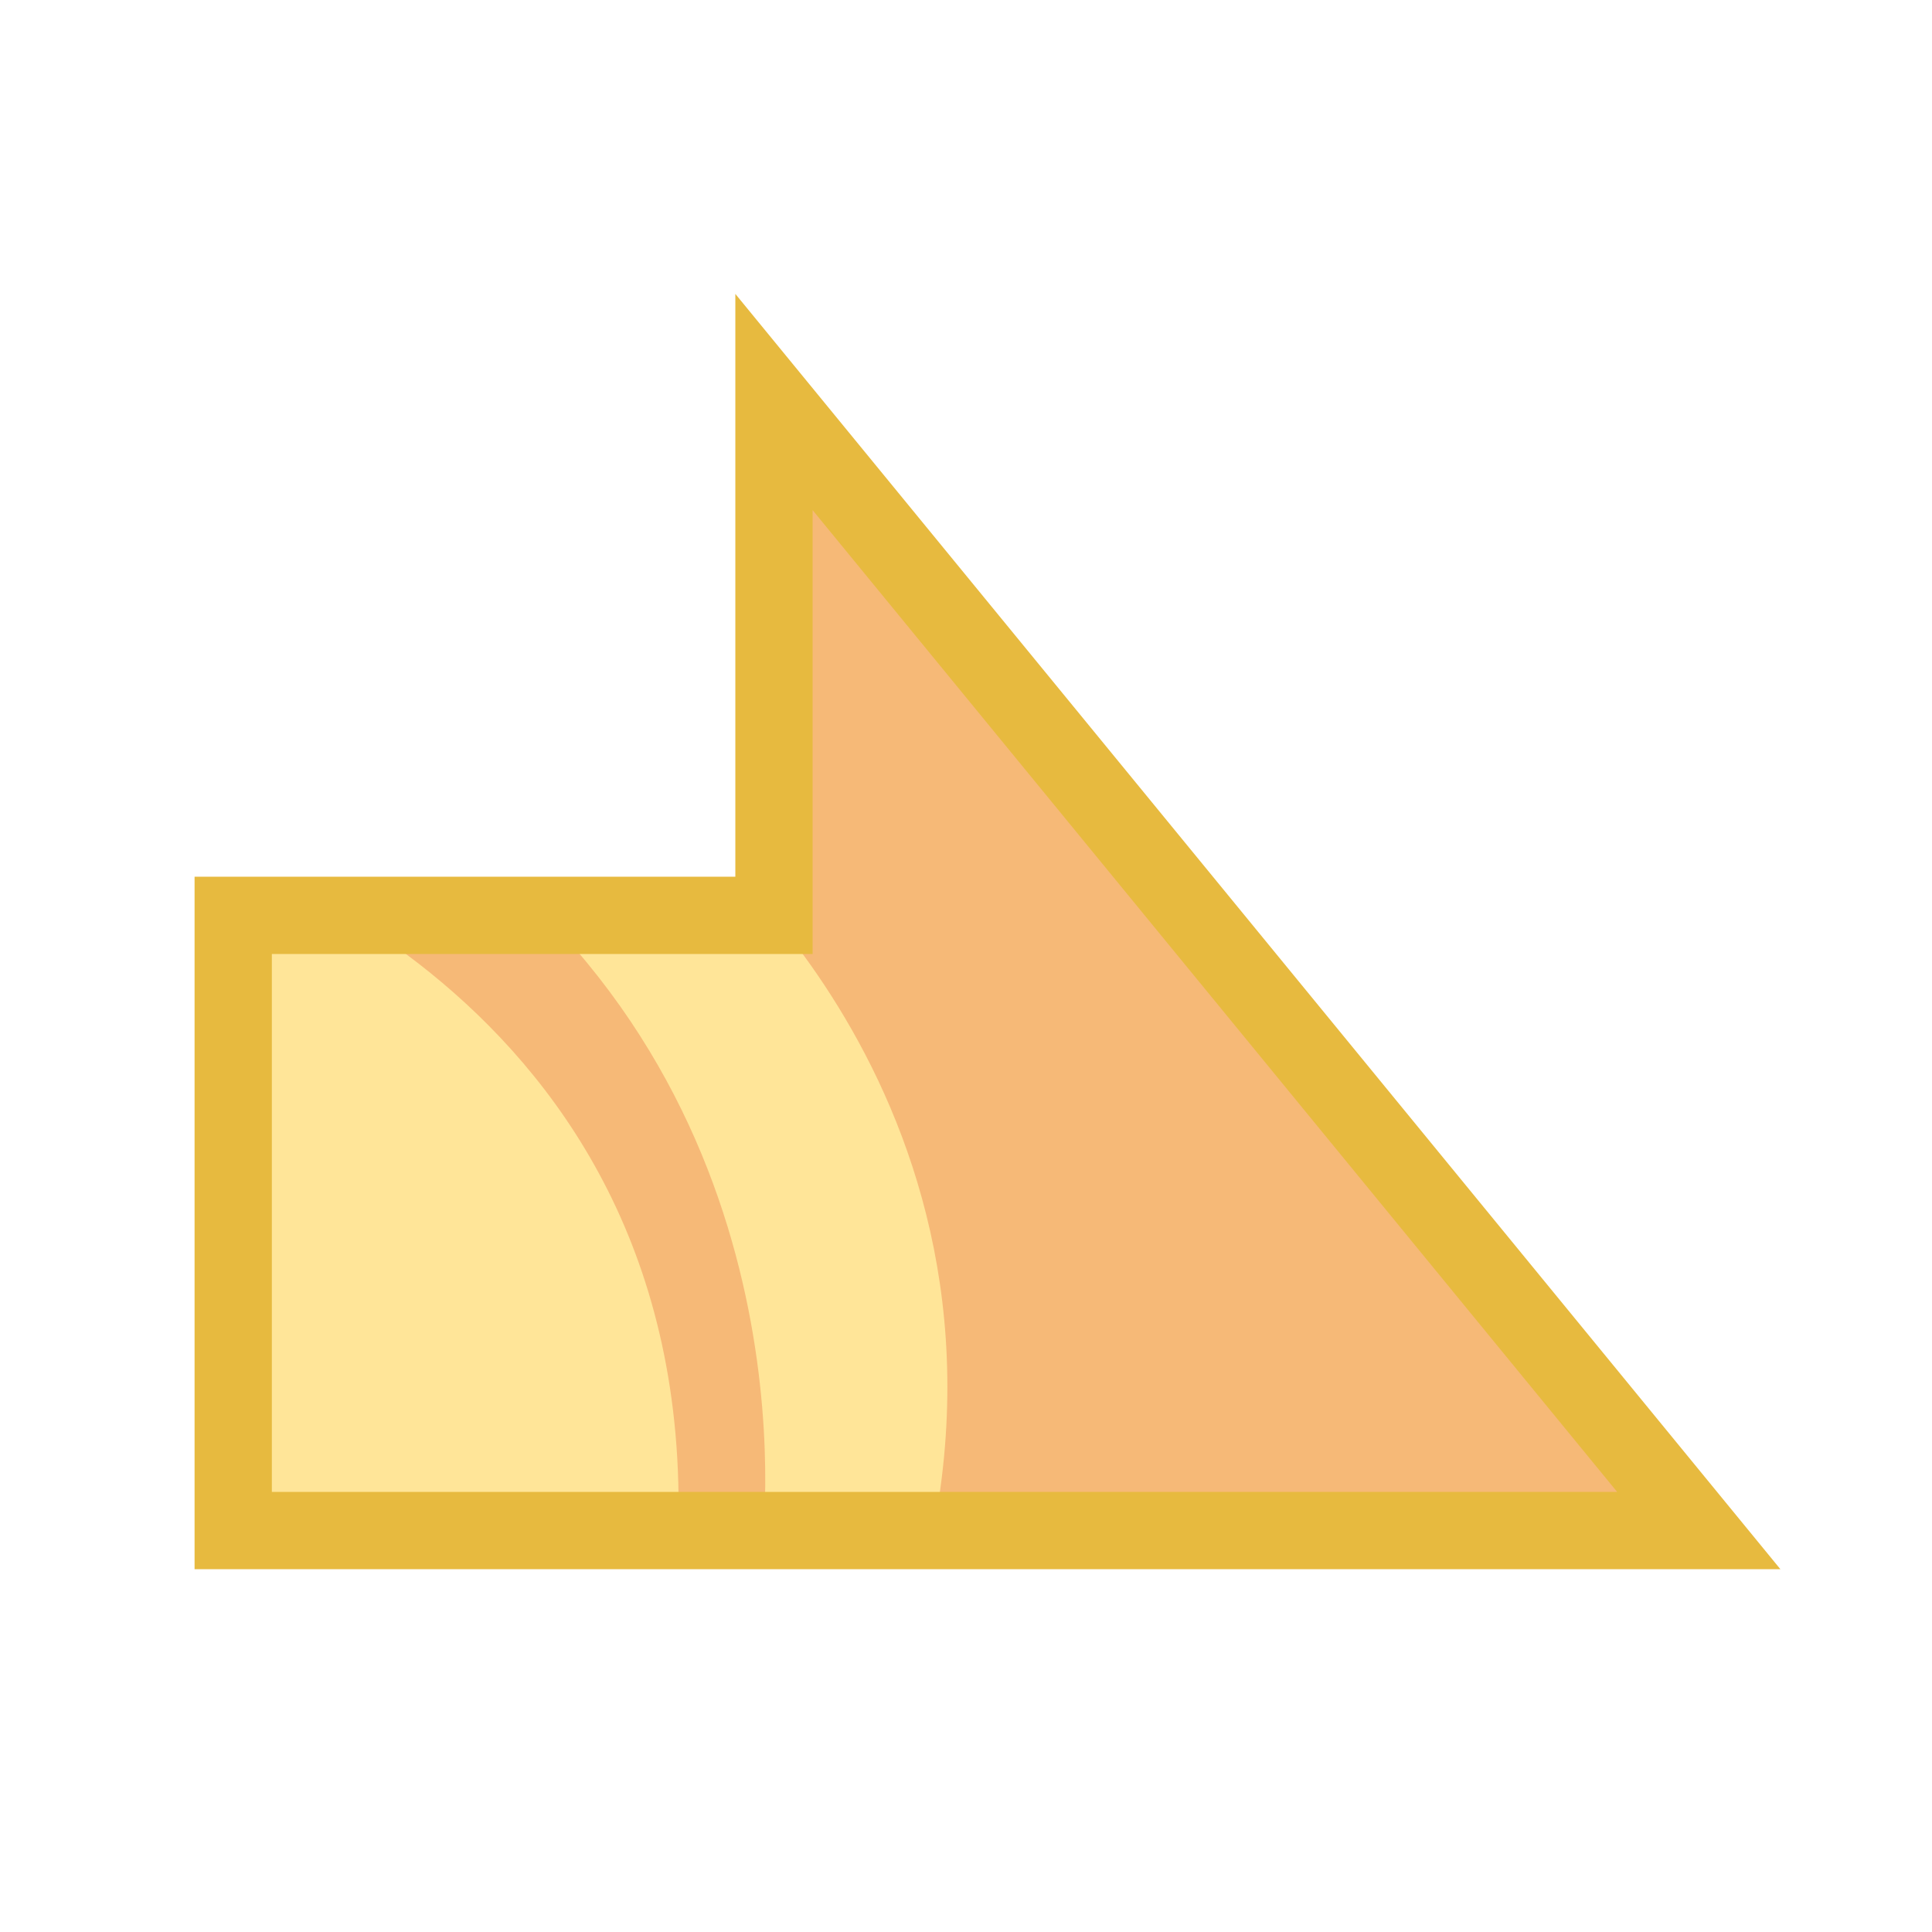
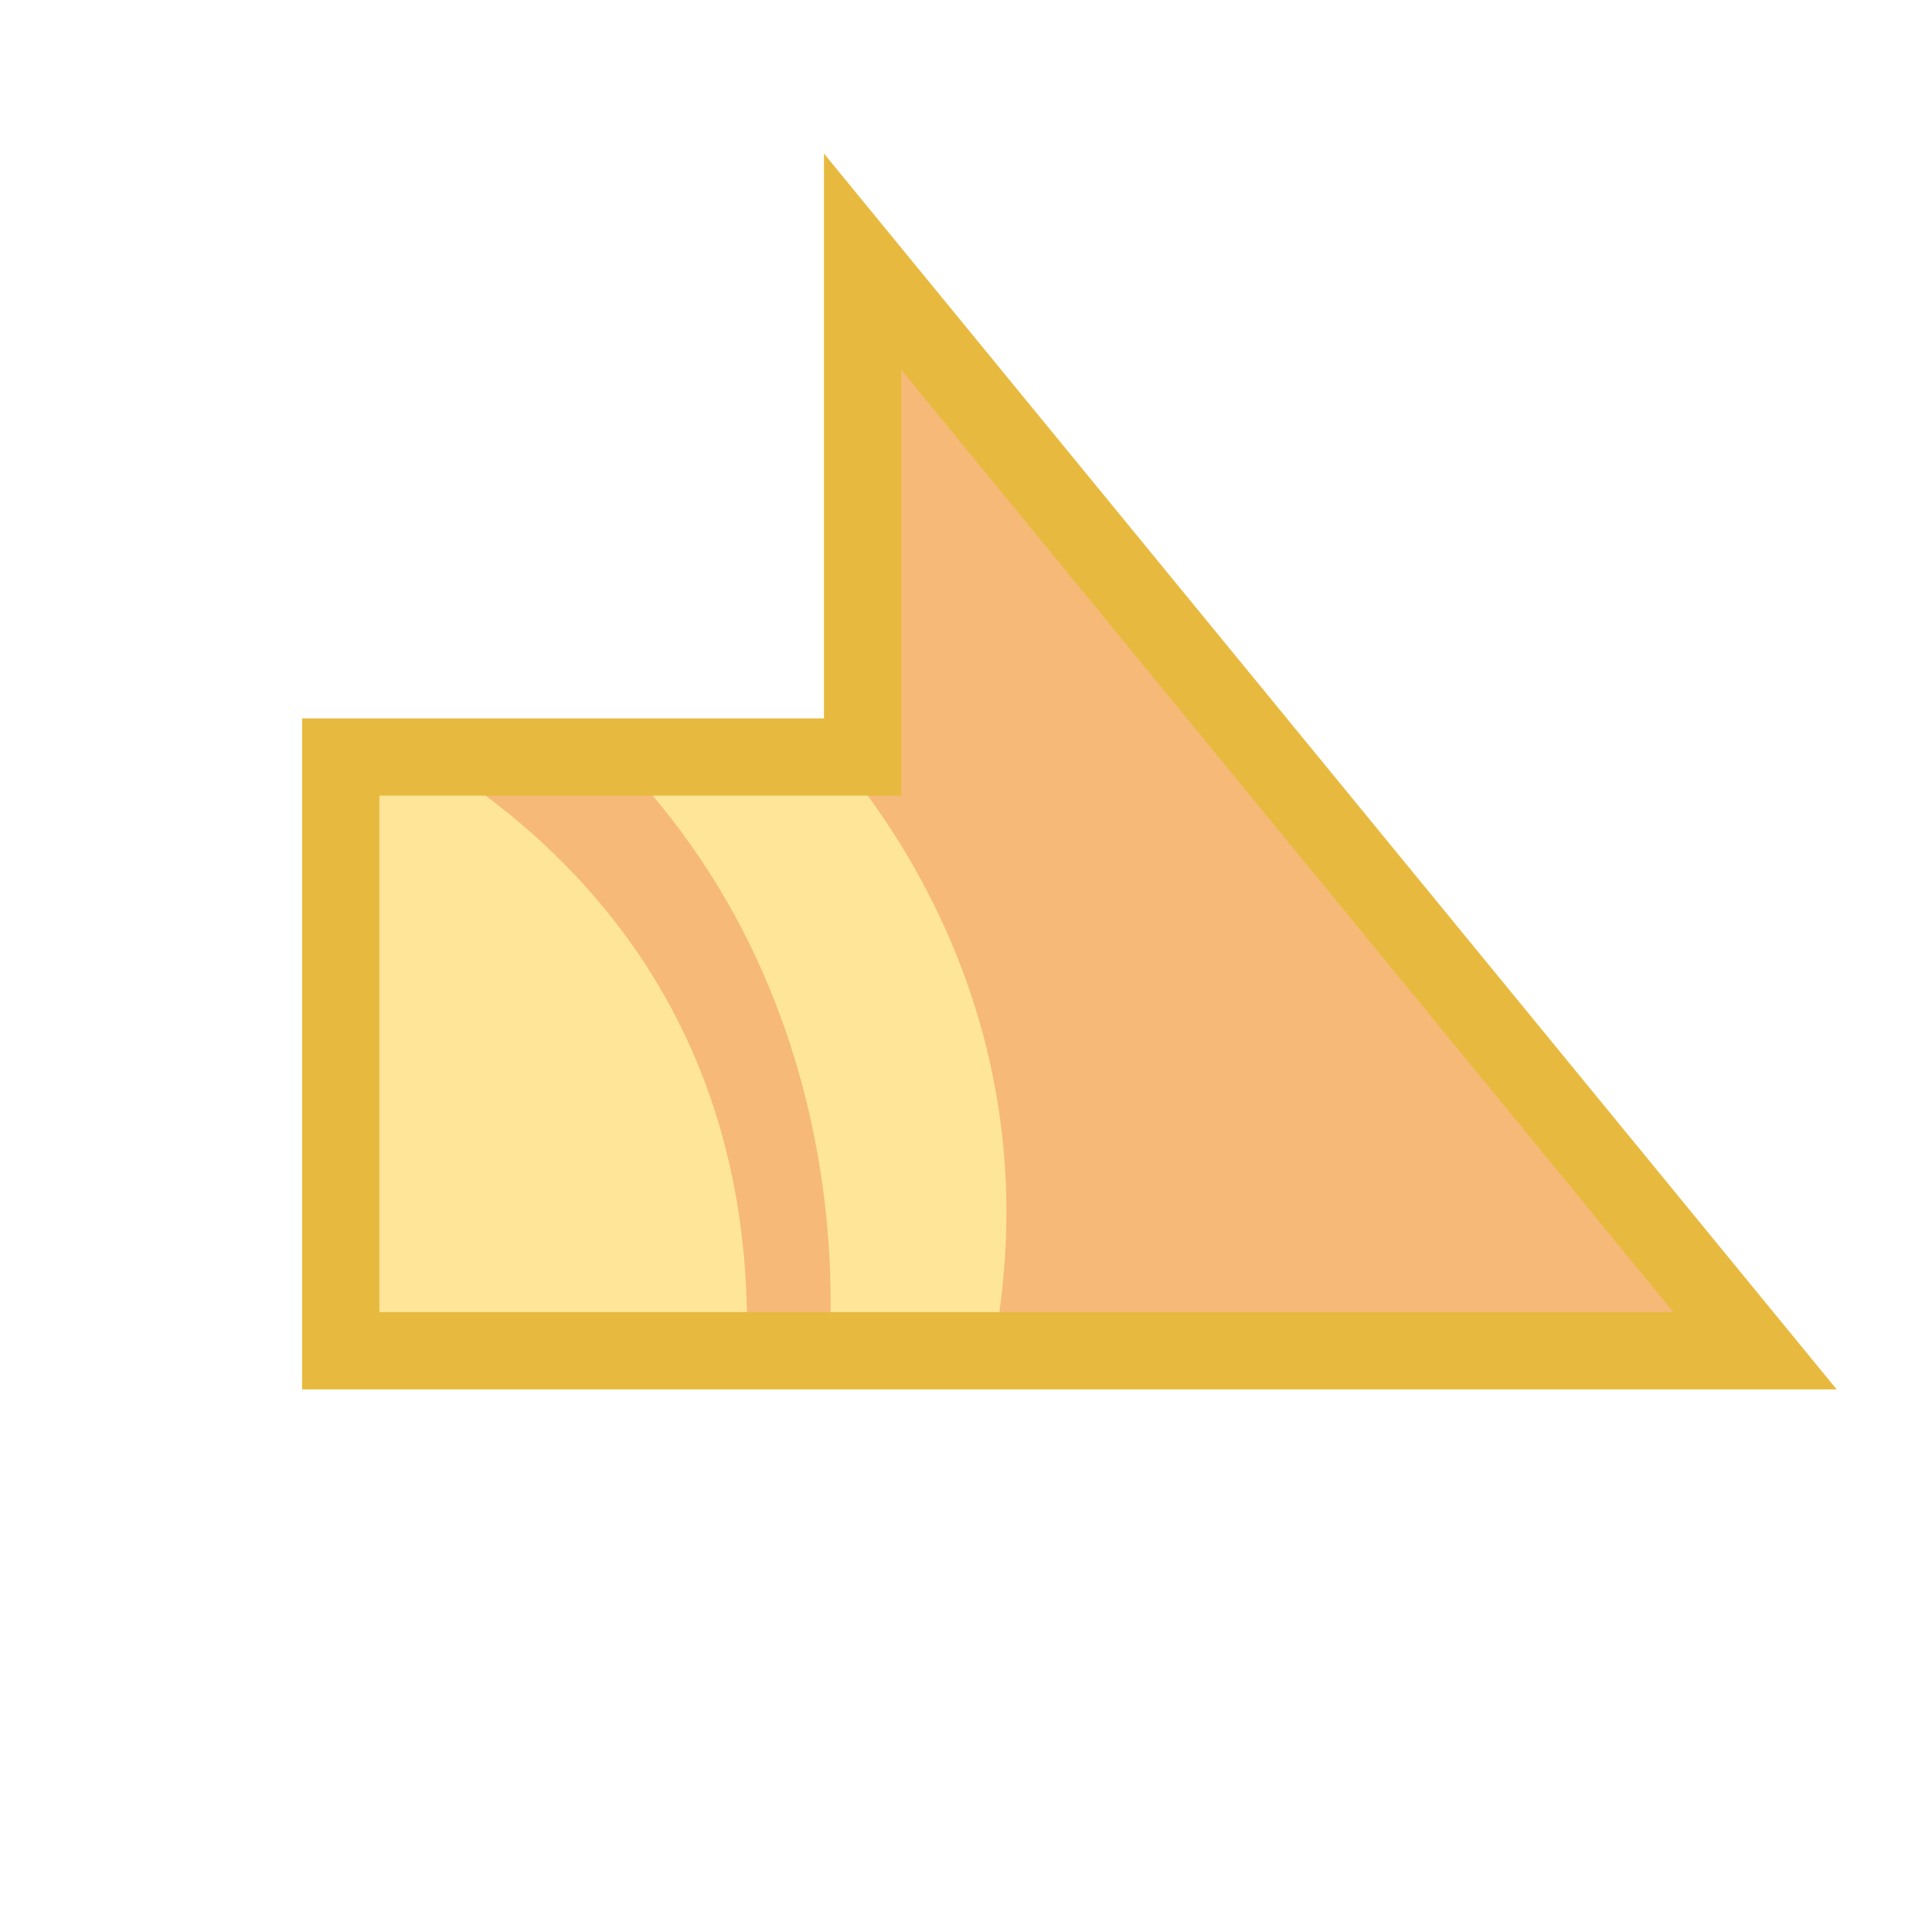
<svg xmlns="http://www.w3.org/2000/svg" version="1.1" id="svg996" width="100" height="100" viewBox="0 0 100 100">
  <defs id="defs1000">
    <clipPath clipPathUnits="userSpaceOnUse" id="clipPath1632">
      <text id="text1636" y="80.61" x="23.714" style="font-style:normal;font-variant:normal;font-weight:normal;font-stretch:normal;font-size:113.792px;line-height:1.25;font-family:Helvetica;-inkscape-font-specification:Helvetica;letter-spacing:0px;word-spacing:0px;fill:#4296f3;fill-opacity:1;stroke:#000000;stroke-width:2.845;stroke-opacity:1" xml:space="preserve">
        <tspan style="font-style:normal;font-variant:normal;font-weight:bold;font-stretch:condensed;font-family:'Helvetica Neue';-inkscape-font-specification:'Helvetica Neue Bold Condensed';fill:#4296f3;fill-opacity:1;stroke:#000000;stroke-width:2.845;stroke-opacity:1" y="80.61" x="23.714" id="tspan1634">x</tspan>
      </text>
    </clipPath>
    <clipPath clipPathUnits="userSpaceOnUse" id="clipPath1650">
      <text id="text1654" y="197.397" x="140.038" style="font-style:normal;font-variant:normal;font-weight:normal;font-stretch:normal;font-size:16.769px;line-height:1.25;font-family:Helvetica;-inkscape-font-specification:Helvetica;letter-spacing:0px;word-spacing:0px;fill:#4296f3;fill-opacity:1;stroke:#000000;stroke-width:0.419;stroke-opacity:1" xml:space="preserve">
        <tspan style="font-style:normal;font-variant:normal;font-weight:bold;font-stretch:condensed;font-family:'Helvetica Neue';-inkscape-font-specification:'Helvetica Neue Bold Condensed';fill:#4296f3;fill-opacity:1;stroke:#000000;stroke-width:0.419;stroke-opacity:1" y="197.397" x="140.038" id="tspan1652">x</tspan>
      </text>
    </clipPath>
    <clipPath clipPathUnits="userSpaceOnUse" id="clipPath907">
      <path style="fill:#f39e42;fill-opacity:1;stroke:#000000;stroke-width:2.846;stroke-linecap:butt;stroke-linejoin:miter;stroke-miterlimit:4;stroke-dasharray:none;stroke-opacity:1" d="M 95.13,77.874 H 15.993 L 54.73,25.05 v 22.862 h 40.4 z" id="path909" />
    </clipPath>
    <clipPath clipPathUnits="userSpaceOnUse" id="clipPathShadow">
-       <path style="fill:#2000d4;fill-opacity:1;stroke:none;stroke-width:1.354px;stroke-linecap:butt;stroke-linejoin:miter;stroke-opacity:1" d="M 40.061,20.808 87.929,79.222 H 12.071 V 47.378 h 27.99 z" id="main_path" />
+       <path style="fill:#2000d4;fill-opacity:1;stroke:none;stroke-width:1.307px;stroke-linecap:butt;stroke-linejoin:miter;stroke-opacity:1" d="M 44.648,13.544 90.841,69.915 H 17.637 V 39.185 H 44.648 Z" id="main_path" />
    </clipPath>
  </defs>
  <g style="fill:#d40000;fill-opacity:1" id="g885">
-     <path style="fill:#f6b977;fill-opacity:1;fill-rule:evenodd;stroke:none;stroke-width:2.0;stroke-linecap:butt;stroke-linejoin:miter;stroke-miterlimit:4;stroke-dasharray:none;stroke-opacity:1" d="M 40.061,20.808 87.929,79.222 H 12.071 V 47.378 h 27.99 z" id="main_path" />
-     <path id="shadow" d="m 19.969,37.714 c 3.87,0.194 16.88,6.413 16.88,6.413 0,0 18.818,15.734 9.687,41.615 -0.787,2.231 -0.063,3.245 -2.707,3.671 -7.77,1.252 -4.432,-8.889 -4.432,-8.889 0,0 3.154,-21.96 -14.802,-36.397 C 18.422,39.164 17.942,37.612 19.969,37.714 v 0 M 9.679,43.499 c 0,0 26.766,7.464 25.394,36.547 -0.113,2.397 0.971,5.992 -0.95,6.444 -14.6,3.43 -22.138,1.925 -22.138,1.925 L 10.427,54.254 10.364,47.624 9.679,43.499" style="fill:#ffe598;fill-opacity:1;fill-rule:evenodd;stroke:none;stroke-width:2.0;stroke-linecap:butt;stroke-linejoin:miter;stroke-miterlimit:4;stroke-dasharray:none;stroke-opacity:1" clip-path="url(#clipPathShadow)" />
-     <path style="fill:none;fill-opacity:1;fill-rule:evenodd;stroke:#e7ba3f;stroke-width:4.0;stroke-linecap:butt;stroke-linejoin:miter;stroke-miterlimit:4;stroke-dasharray:none;stroke-opacity:1" d="M 40.061,20.808 87.929,79.222 H 12.071 V 47.378 h 27.99 z" id="outline" />
+     <path style="fill:#f6b977;fill-opacity:1;fill-rule:evenodd;stroke:none;stroke-width:2.0;stroke-linecap:butt;stroke-linejoin:miter;stroke-miterlimit:4;stroke-dasharray:none;stroke-opacity:1" d="M 44.648,13.544 90.841,69.915 H 17.637 V 39.185 H 44.648 Z" id="main_path" />
+     <path id="shadow" d="m 24.041,29.859 c 3.734,0.188 16.29,6.189 16.29,6.189 0,0 18.16,15.183 9.348,40.159 -0.76,2.153 -0.061,3.132 -2.613,3.543 -7.498,1.209 -4.277,-8.578 -4.277,-8.578 0,0 3.044,-21.191 -14.284,-35.124 -5.957,-4.789 -6.42,-6.287 -4.464,-6.189 v 0 m -9.93,5.582 c 0,0 25.83,7.203 24.506,35.269 -0.109,2.313 0.937,5.783 -0.917,6.218 -14.089,3.31 -21.364,1.858 -21.364,1.858 l -1.503,-32.965 -0.061,-6.398 -0.661,-3.981" style="fill:#ffe598;fill-opacity:1;fill-rule:evenodd;stroke:none;stroke-width:2.0;stroke-linecap:butt;stroke-linejoin:miter;stroke-miterlimit:4;stroke-dasharray:none;stroke-opacity:1" clip-path="url(#clipPathShadow)" />
+     <path style="fill:none;fill-opacity:1;fill-rule:evenodd;stroke:#e7ba3f;stroke-width:4.0;stroke-linecap:butt;stroke-linejoin:miter;stroke-miterlimit:4;stroke-dasharray:none;stroke-opacity:1" d="M 44.648,13.544 90.841,69.915 H 17.637 V 39.185 H 44.648 Z" id="outline" />
  </g>
</svg>
